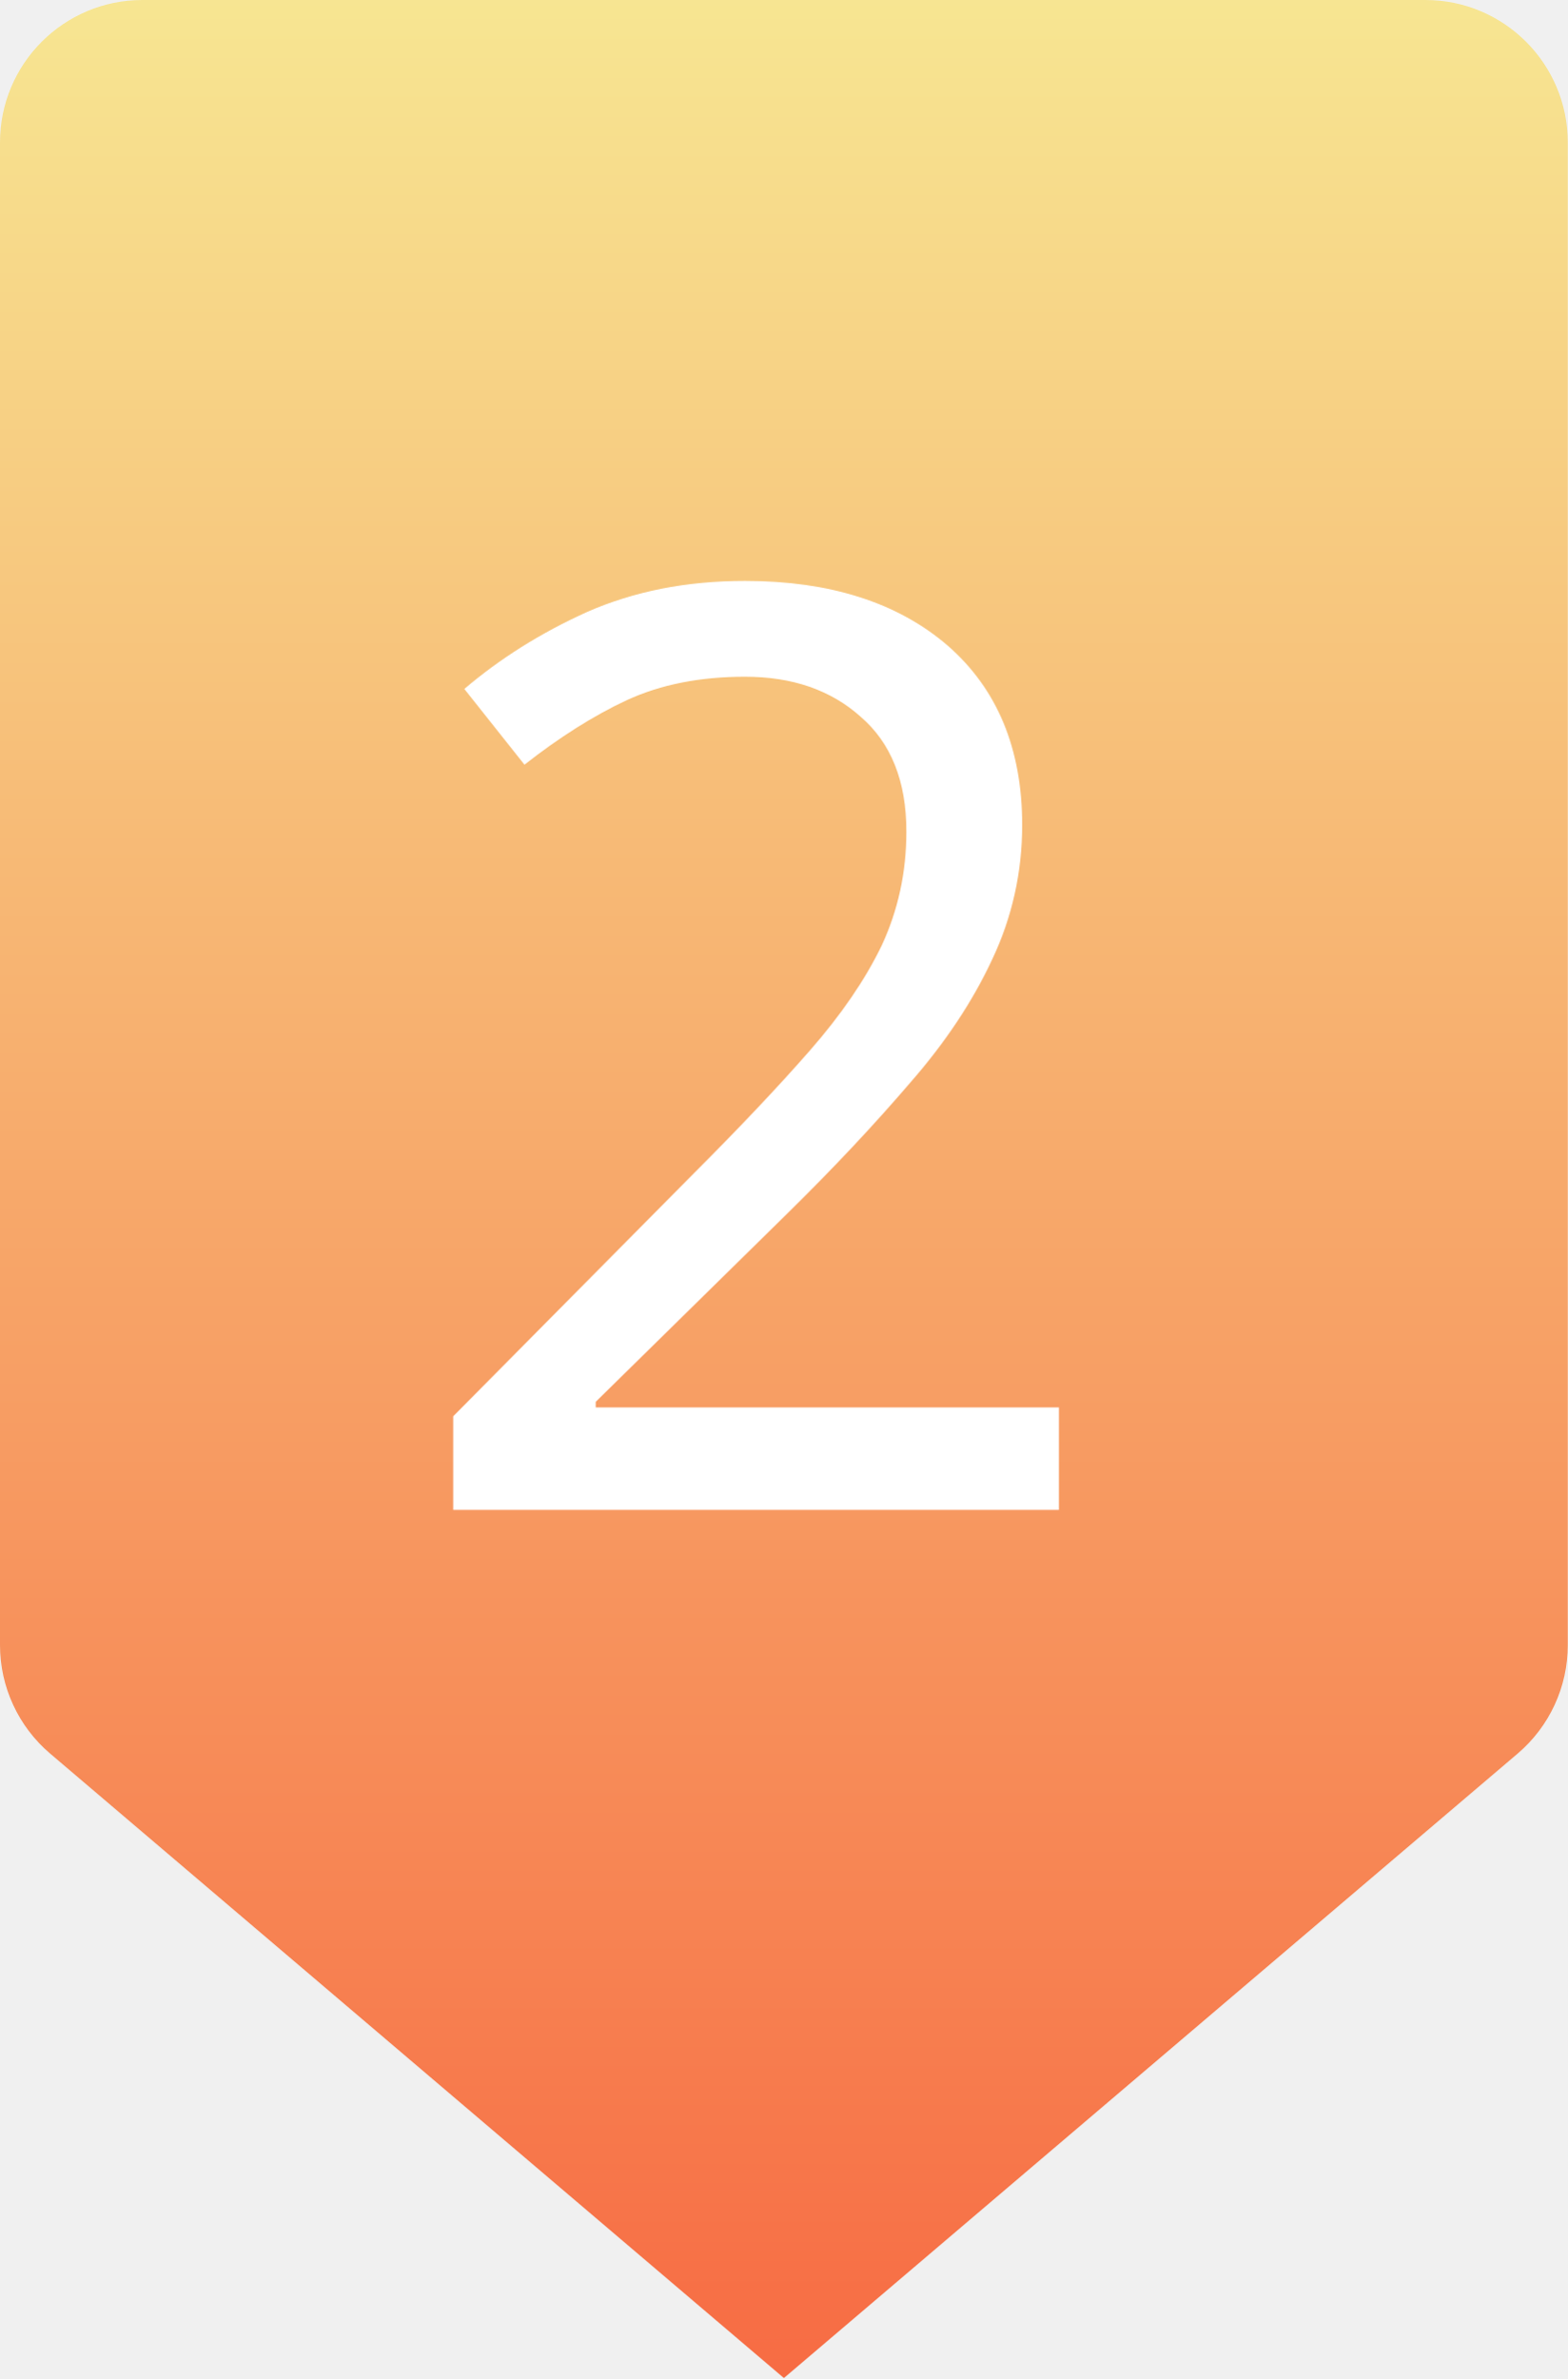
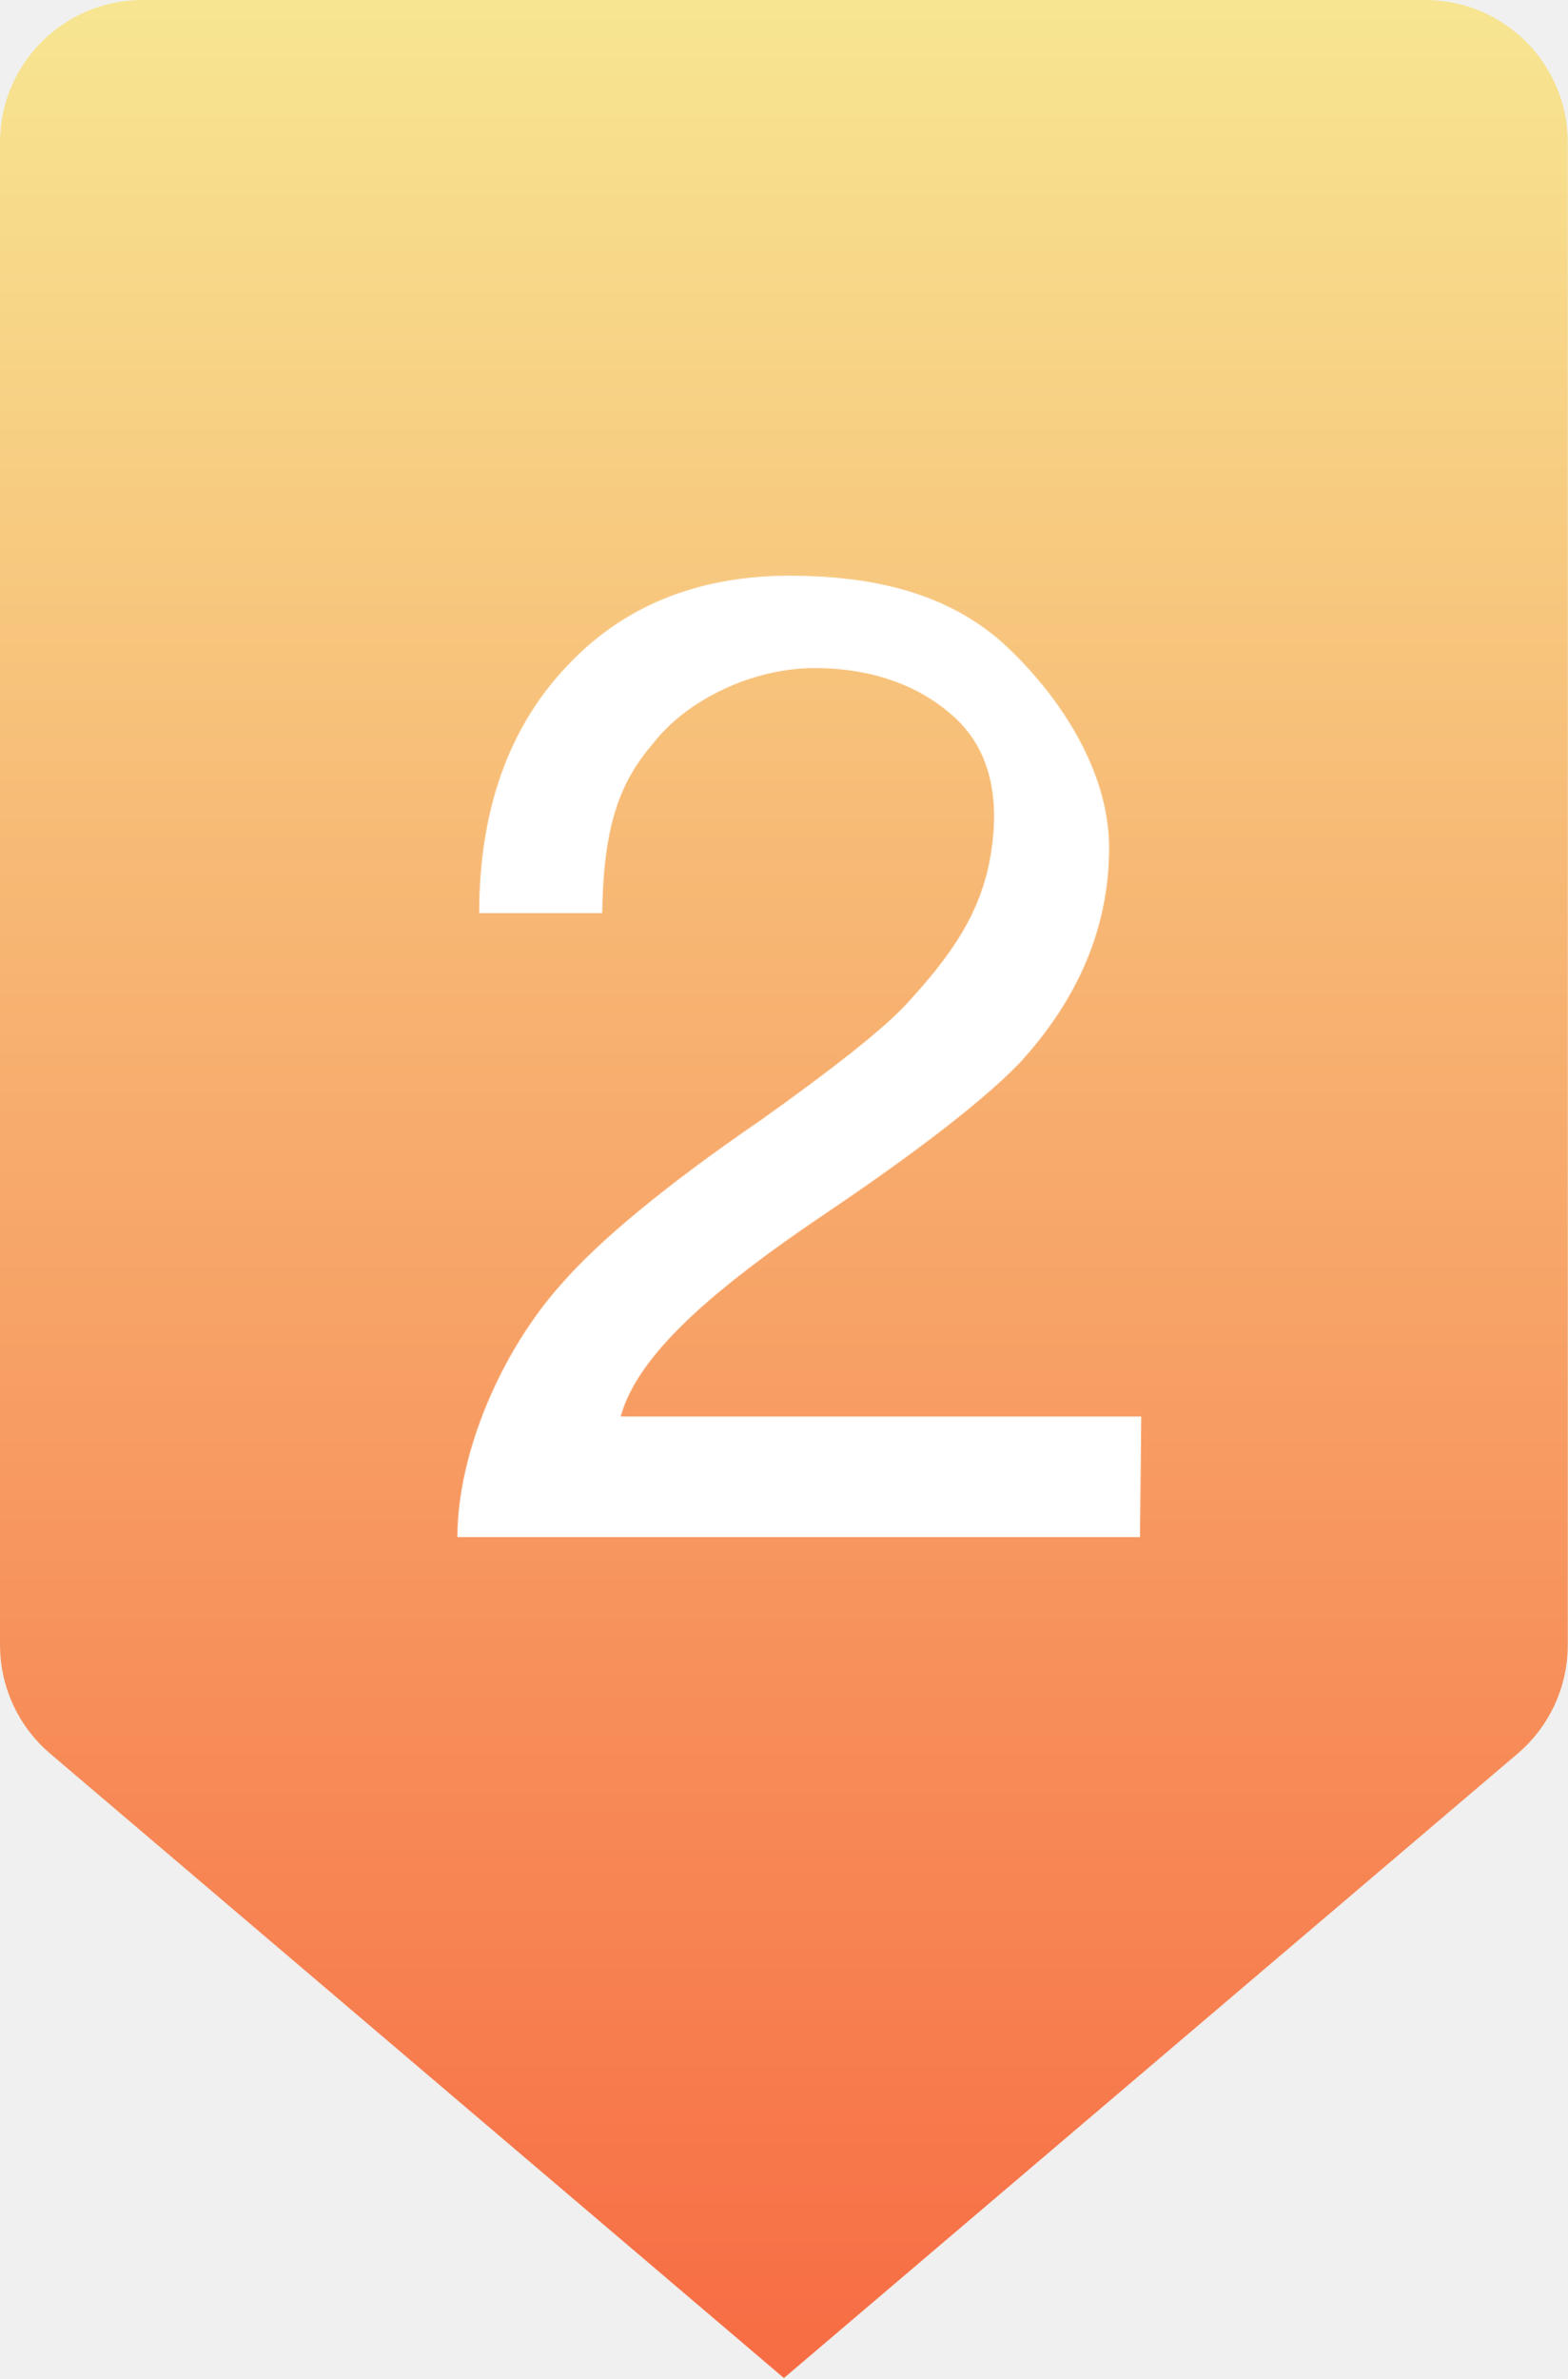
<svg xmlns="http://www.w3.org/2000/svg" width="22px" height="33.358px" viewBox="0 0 22 33.358" version="1.1">
  <defs>
    <linearGradient x1="50%" y1="0%" x2="50%" y2="100%" id="linearGradient-1">
      <stop stop-color="#F7E692" offset="0%" />
      <stop stop-color="#F76B43" offset="100%" />
    </linearGradient>
  </defs>
-   <g id="2" stroke="none" stroke-width="1" fill="none" fill-rule="evenodd" transform="translate(0, -0)">
+   <g id="2-2" stroke="none" stroke-width="1" fill="none" fill-rule="evenodd">
    <path d="M2,0 L20,0 C21.105,0 22,0.895 22,2 L22,23.076 C22,23.662 21.743,24.219 21.296,24.599 L11,33.358 L11,33.358 L0.704,24.599 C0.257,24.219 1.99840144e-15,23.662 0,23.076 L0,2 C0,0.895 0.895,-2.22044605e-16 2,0 Z" id="矩形" fill="url(#linearGradient-1)" />
-     <text font-family="PingFangSC-Regular, PingFang SC" font-size="18" font-weight="normal" fill="#FFFFFF">
-       <tspan x="5.5" y="21.179">2</tspan>
-     </text>
+     <path d="M11.08,8.075 C9.784,8.075 8.722,8.507 7.93,9.371 C7.138,10.217 6.724,11.369 6.724,12.809 L8.45,12.809 C8.468,11.675 8.656,11.011 9.16,10.435 C9.628,9.823 10.552,9.371 11.434,9.371 C12.262,9.371 12.929,9.632 13.397,10.064 C13.865,10.496 14.04,11.132 13.906,11.971 C13.772,12.809 13.348,13.403 12.7,14.105 C12.358,14.465 11.692,14.987 10.684,15.707 C9.316,16.643 8.398,17.417 7.894,17.993 C7.03,18.947 6.418,20.392 6.418,21.562 L15.997,21.562 L16.015,19.871 L8.71,19.871 C8.944,19.007 10.002,18.083 11.64,16.985 C12.972,16.085 13.854,15.383 14.304,14.915 C15.132,14.015 15.564,13.007 15.564,11.891 C15.564,10.775 14.818,9.694 14.062,9.01 C13.288,8.326 12.268,8.075 11.08,8.075 Z" id="路径" fill="#FFFFFF" fill-rule="nonzero" />
  </g>
</svg>
